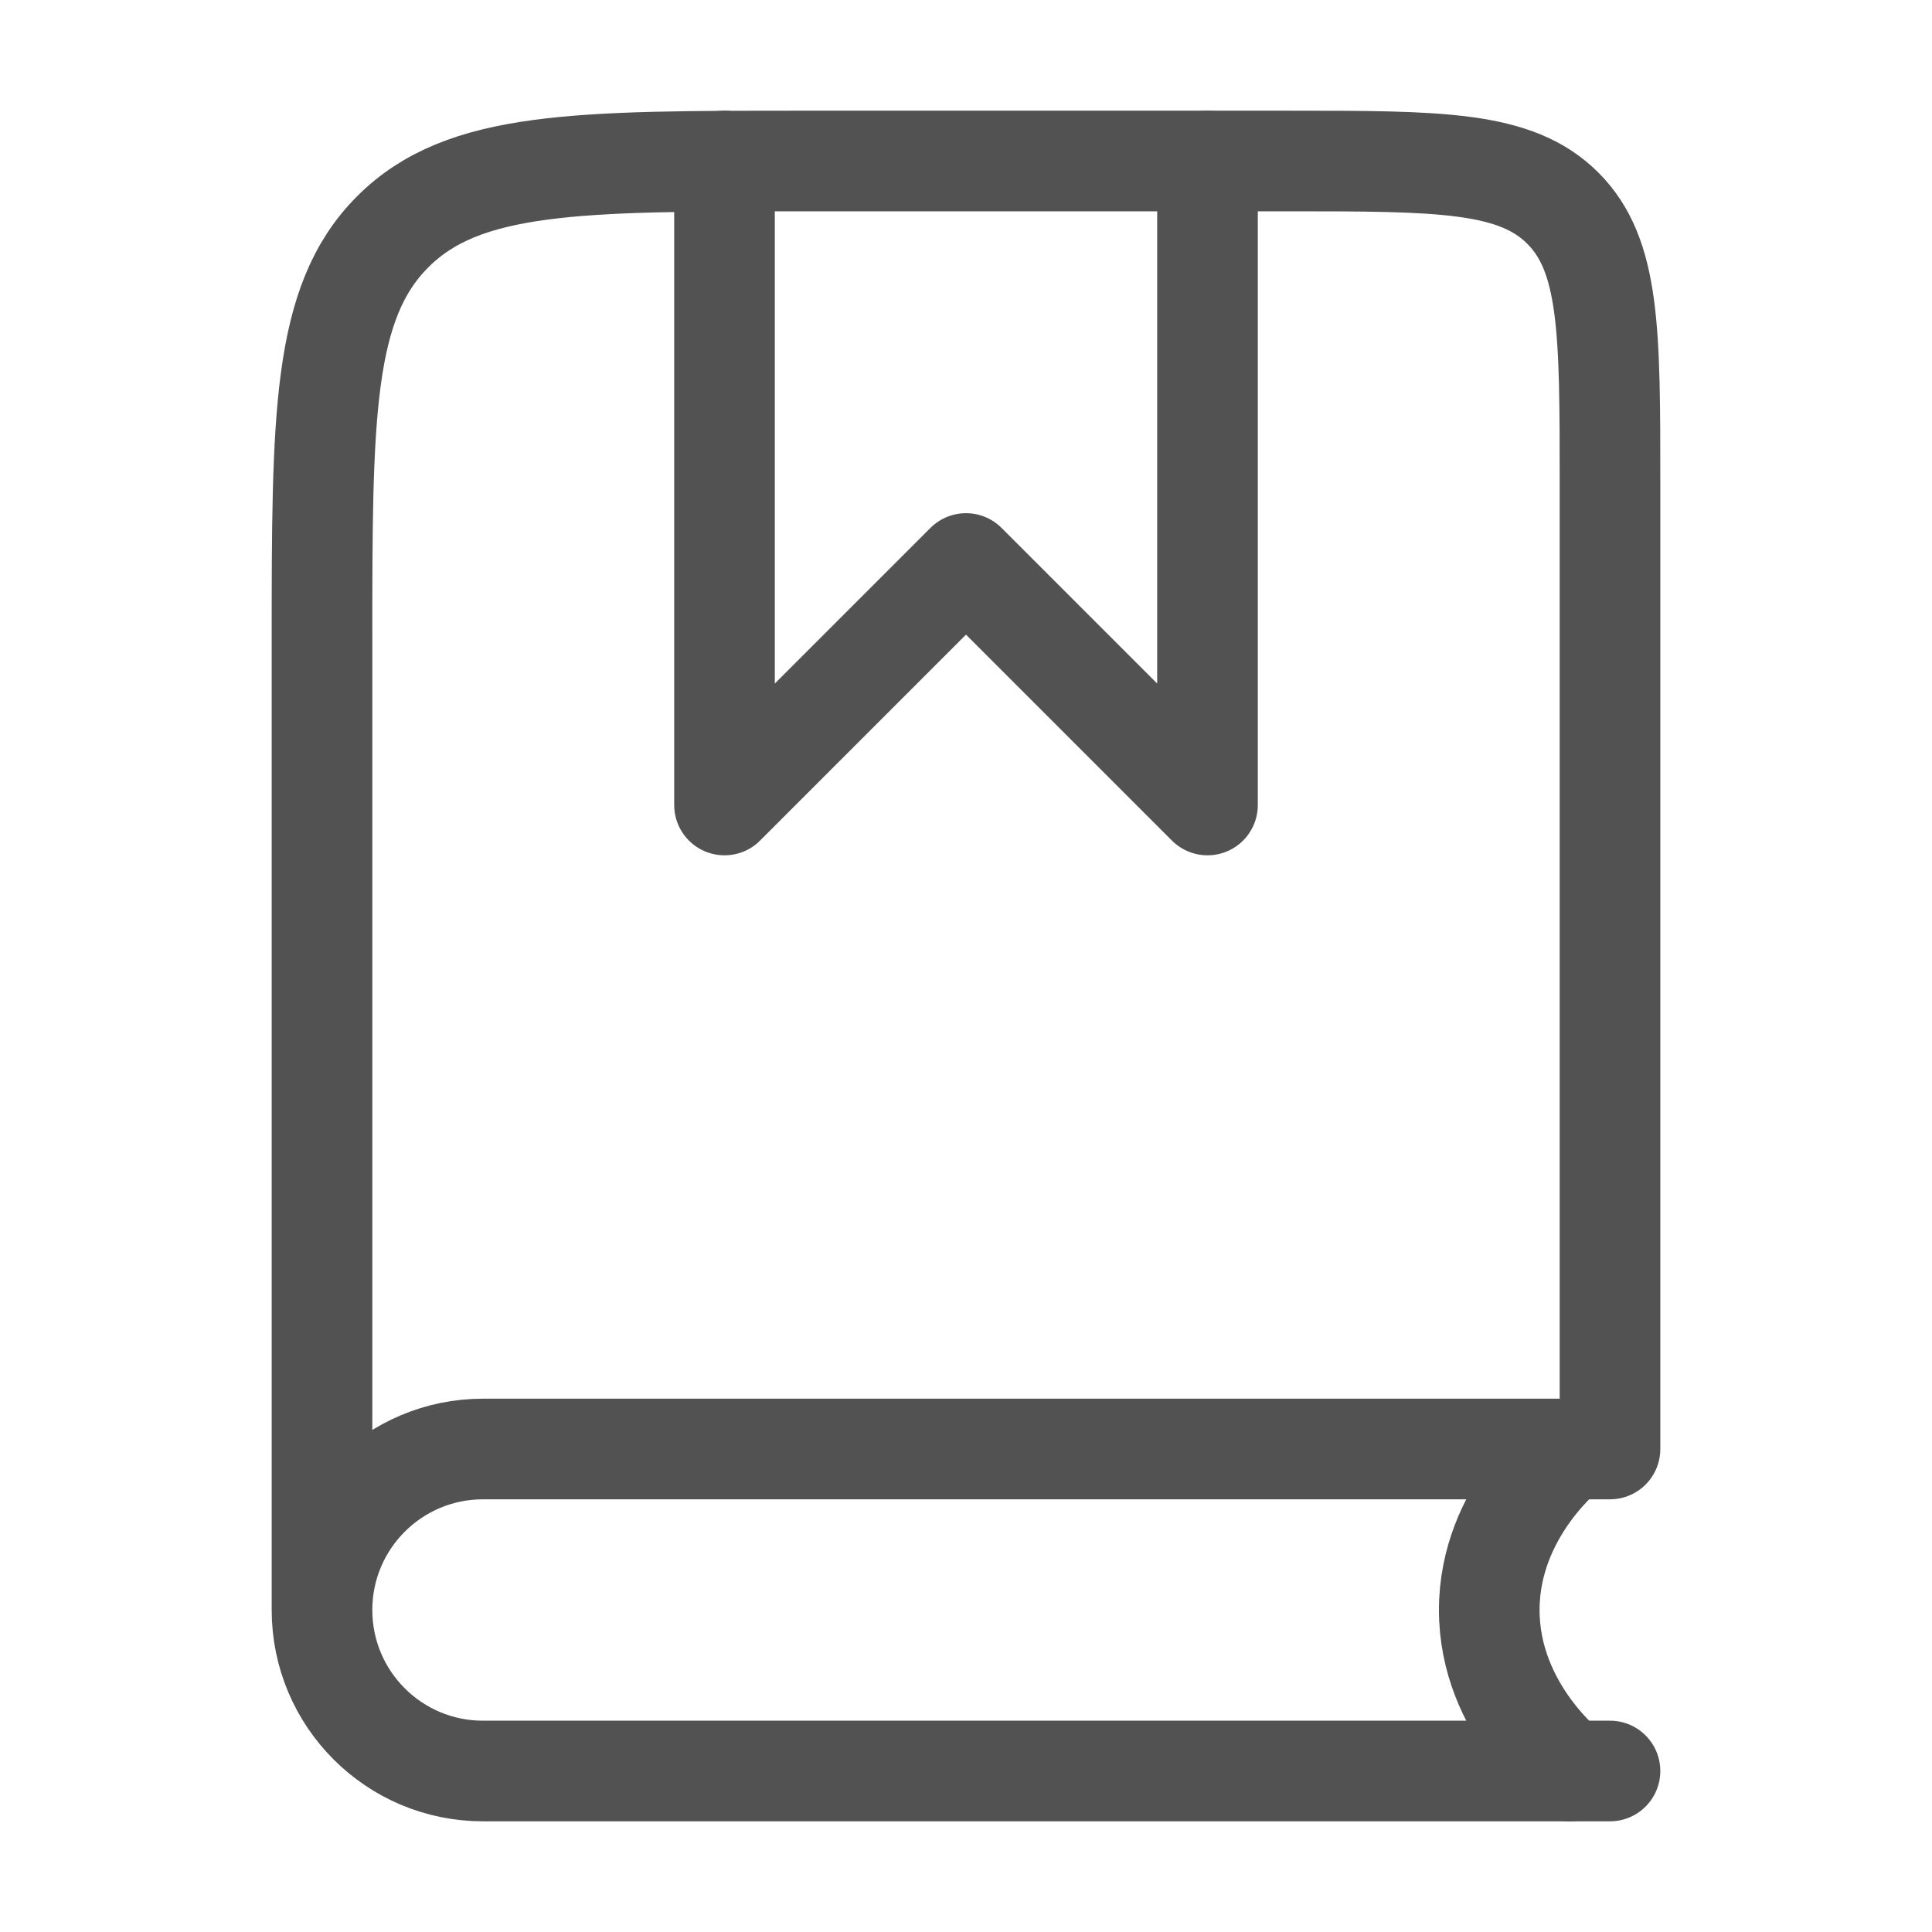
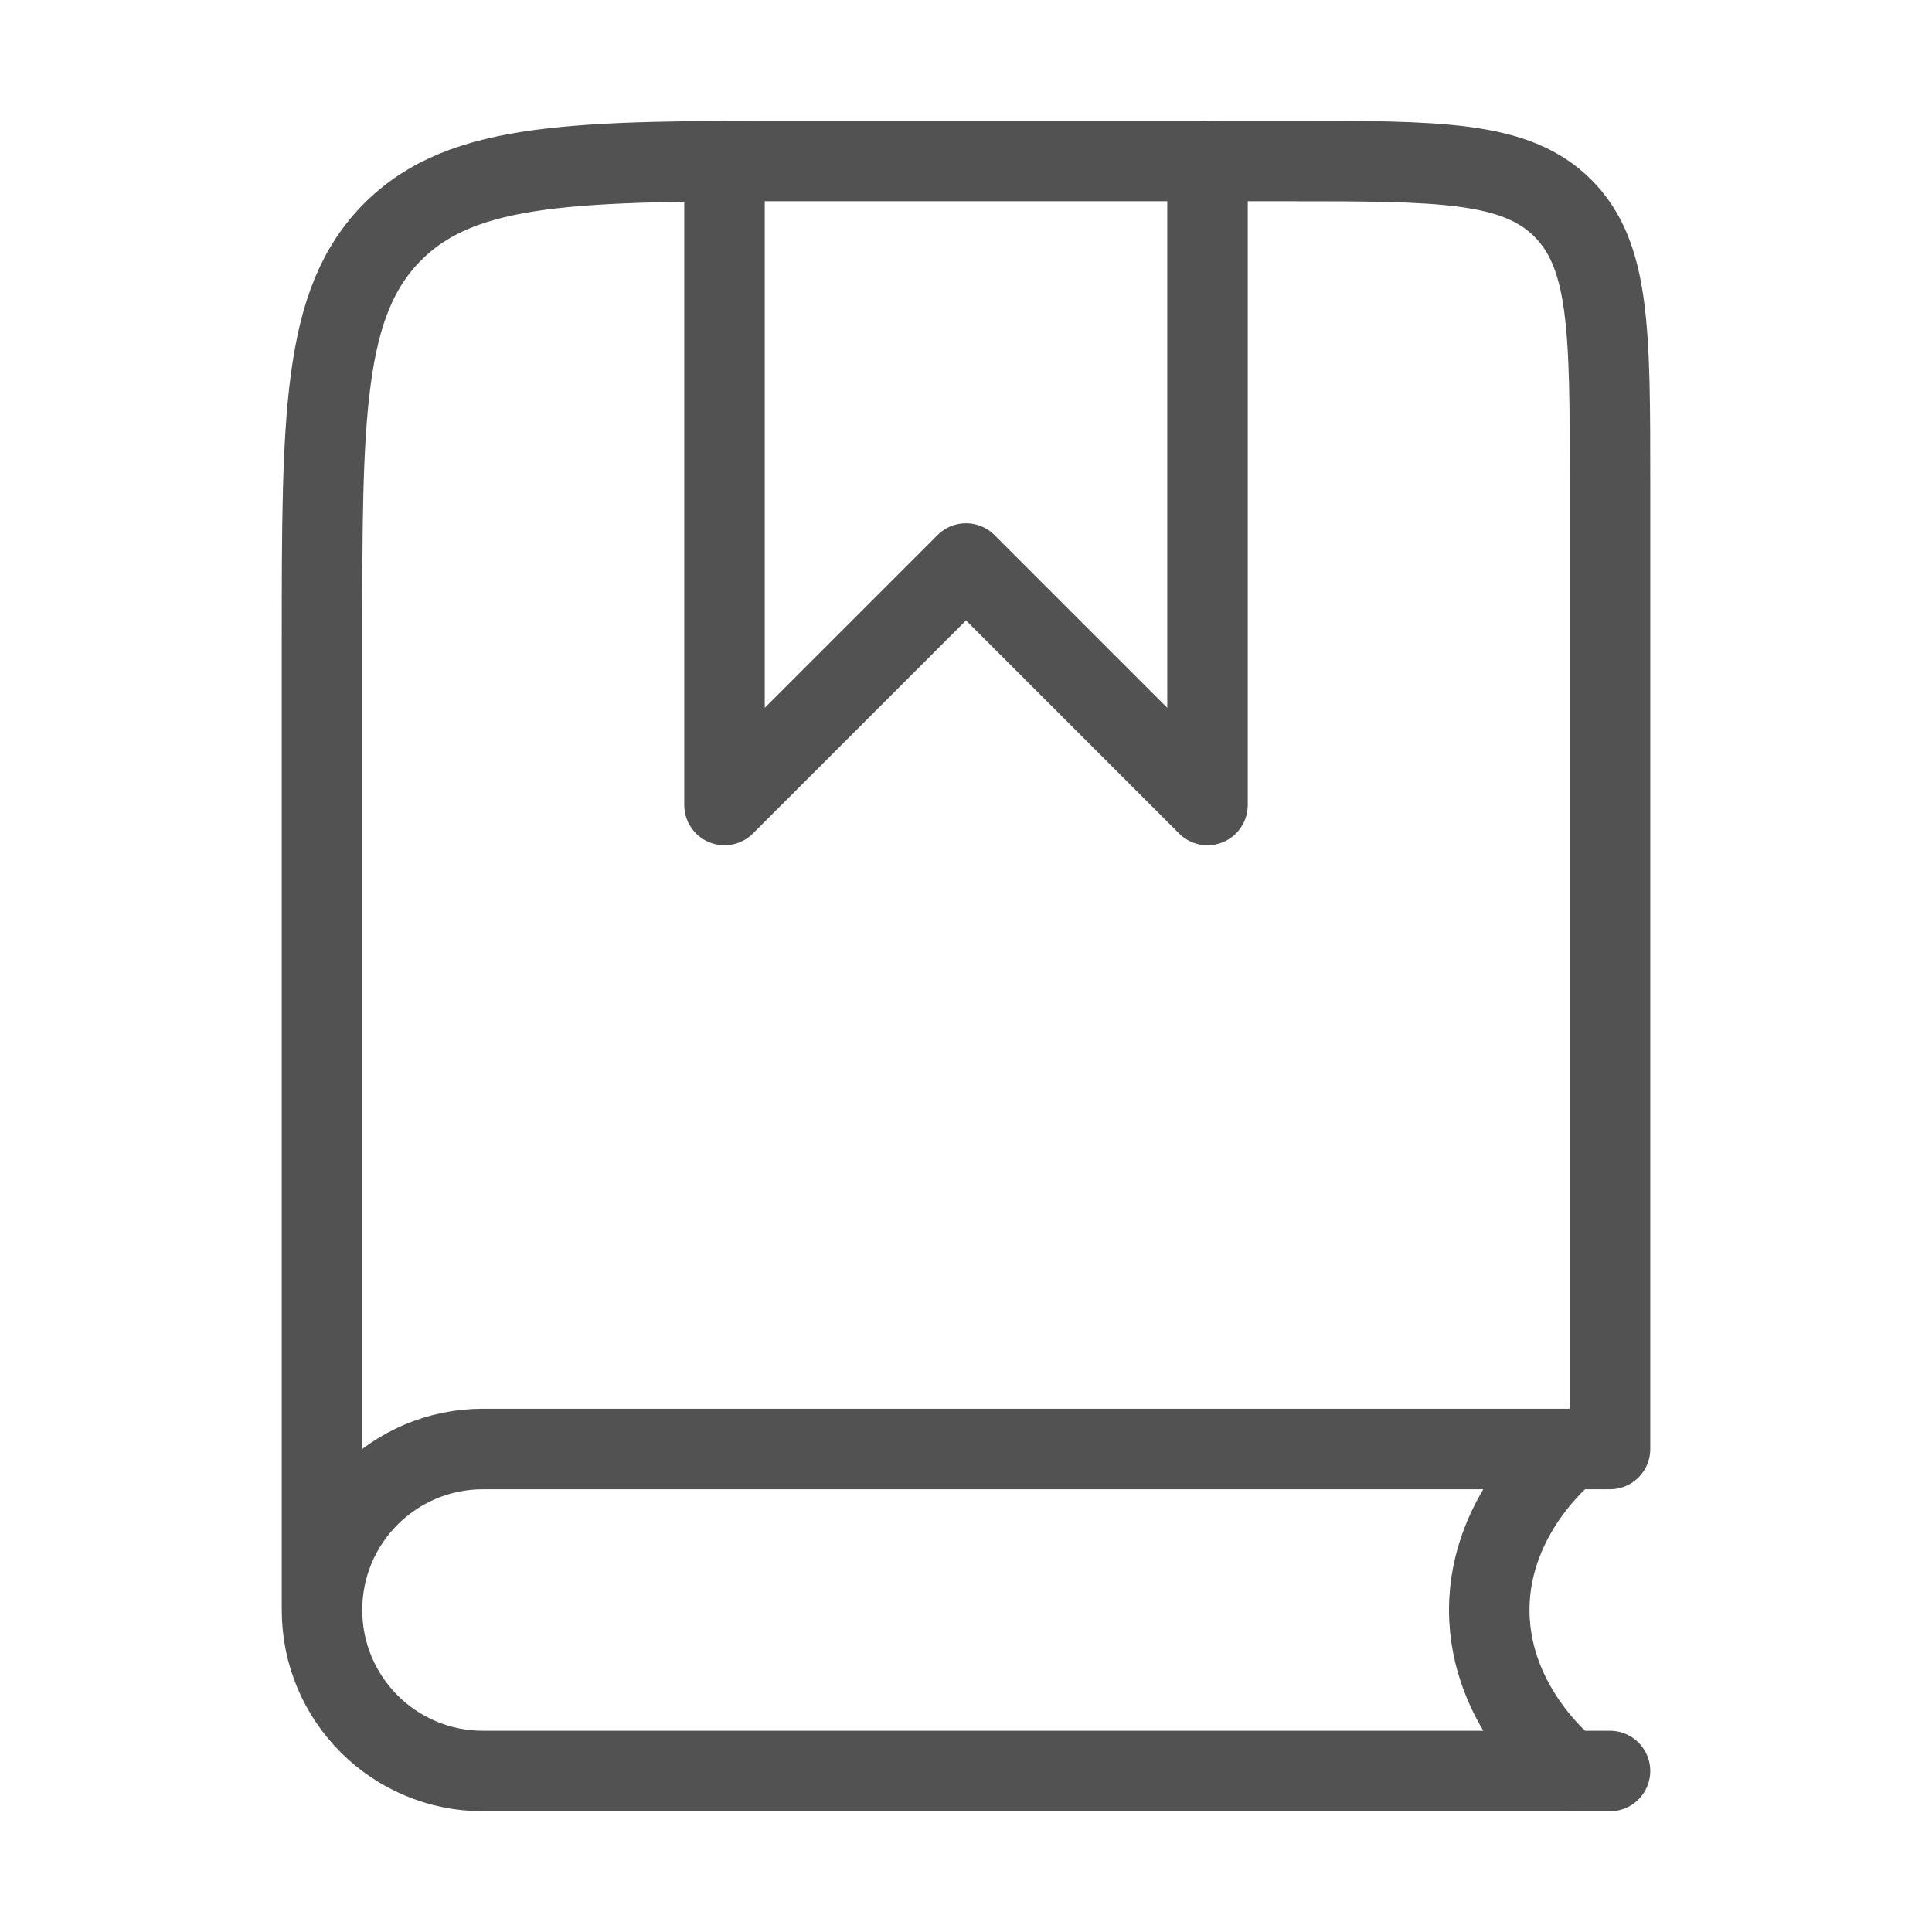
<svg xmlns="http://www.w3.org/2000/svg" viewBox="0 0 24 24" fill="none" color="#525252">
  <style>
    svg { color: #525252; }
    @media (prefers-color-scheme: dark) { svg { color: #b7b7b7; } }
  </style>
-   <path d="M20 22H6C4.895 22 4 21.105 4 20M4 20C4 18.895 4.895 18 6 18H20V6C20 4.114 20 3.172 19.414 2.586C18.828 2 17.886 2 16 2H10C7.172 2 5.757 2 4.879 2.879C4 3.757 4 5.172 4 8V20Z" stroke="currentColor" stroke-linecap="round" stroke-linejoin="round" stroke-width="1.25" />
-   <path d="M19.5 18C19.5 18 18.5 18.763 18.5 20C18.5 21.237 19.5 22 19.5 22" stroke="currentColor" stroke-linecap="round" stroke-linejoin="round" stroke-width="1.25" />
-   <path d="M9 2V10L12 7L15 10V2" stroke="currentColor" stroke-linecap="round" stroke-linejoin="round" stroke-width="1.25" />
+   <path d="M20 22H6C4.895 22 4 21.105 4 20M4 20C4 18.895 4.895 18 6 18H20V6C20 4.114 20 3.172 19.414 2.586C18.828 2 17.886 2 16 2H10C7.172 2 5.757 2 4.879 2.879C4 3.757 4 5.172 4 8V20Z" stroke="currentColor" stroke-linecap="round" stroke-linejoin="round" stroke-width="1" />
+   <path d="M19.5 18C19.5 18 18.5 18.763 18.5 20C18.5 21.237 19.5 22 19.5 22" stroke="currentColor" stroke-linecap="round" stroke-linejoin="round" stroke-width="1" />
+   <path d="M9 2V10L12 7L15 10V2" stroke="currentColor" stroke-linecap="round" stroke-linejoin="round" stroke-width="1" />
</svg>
